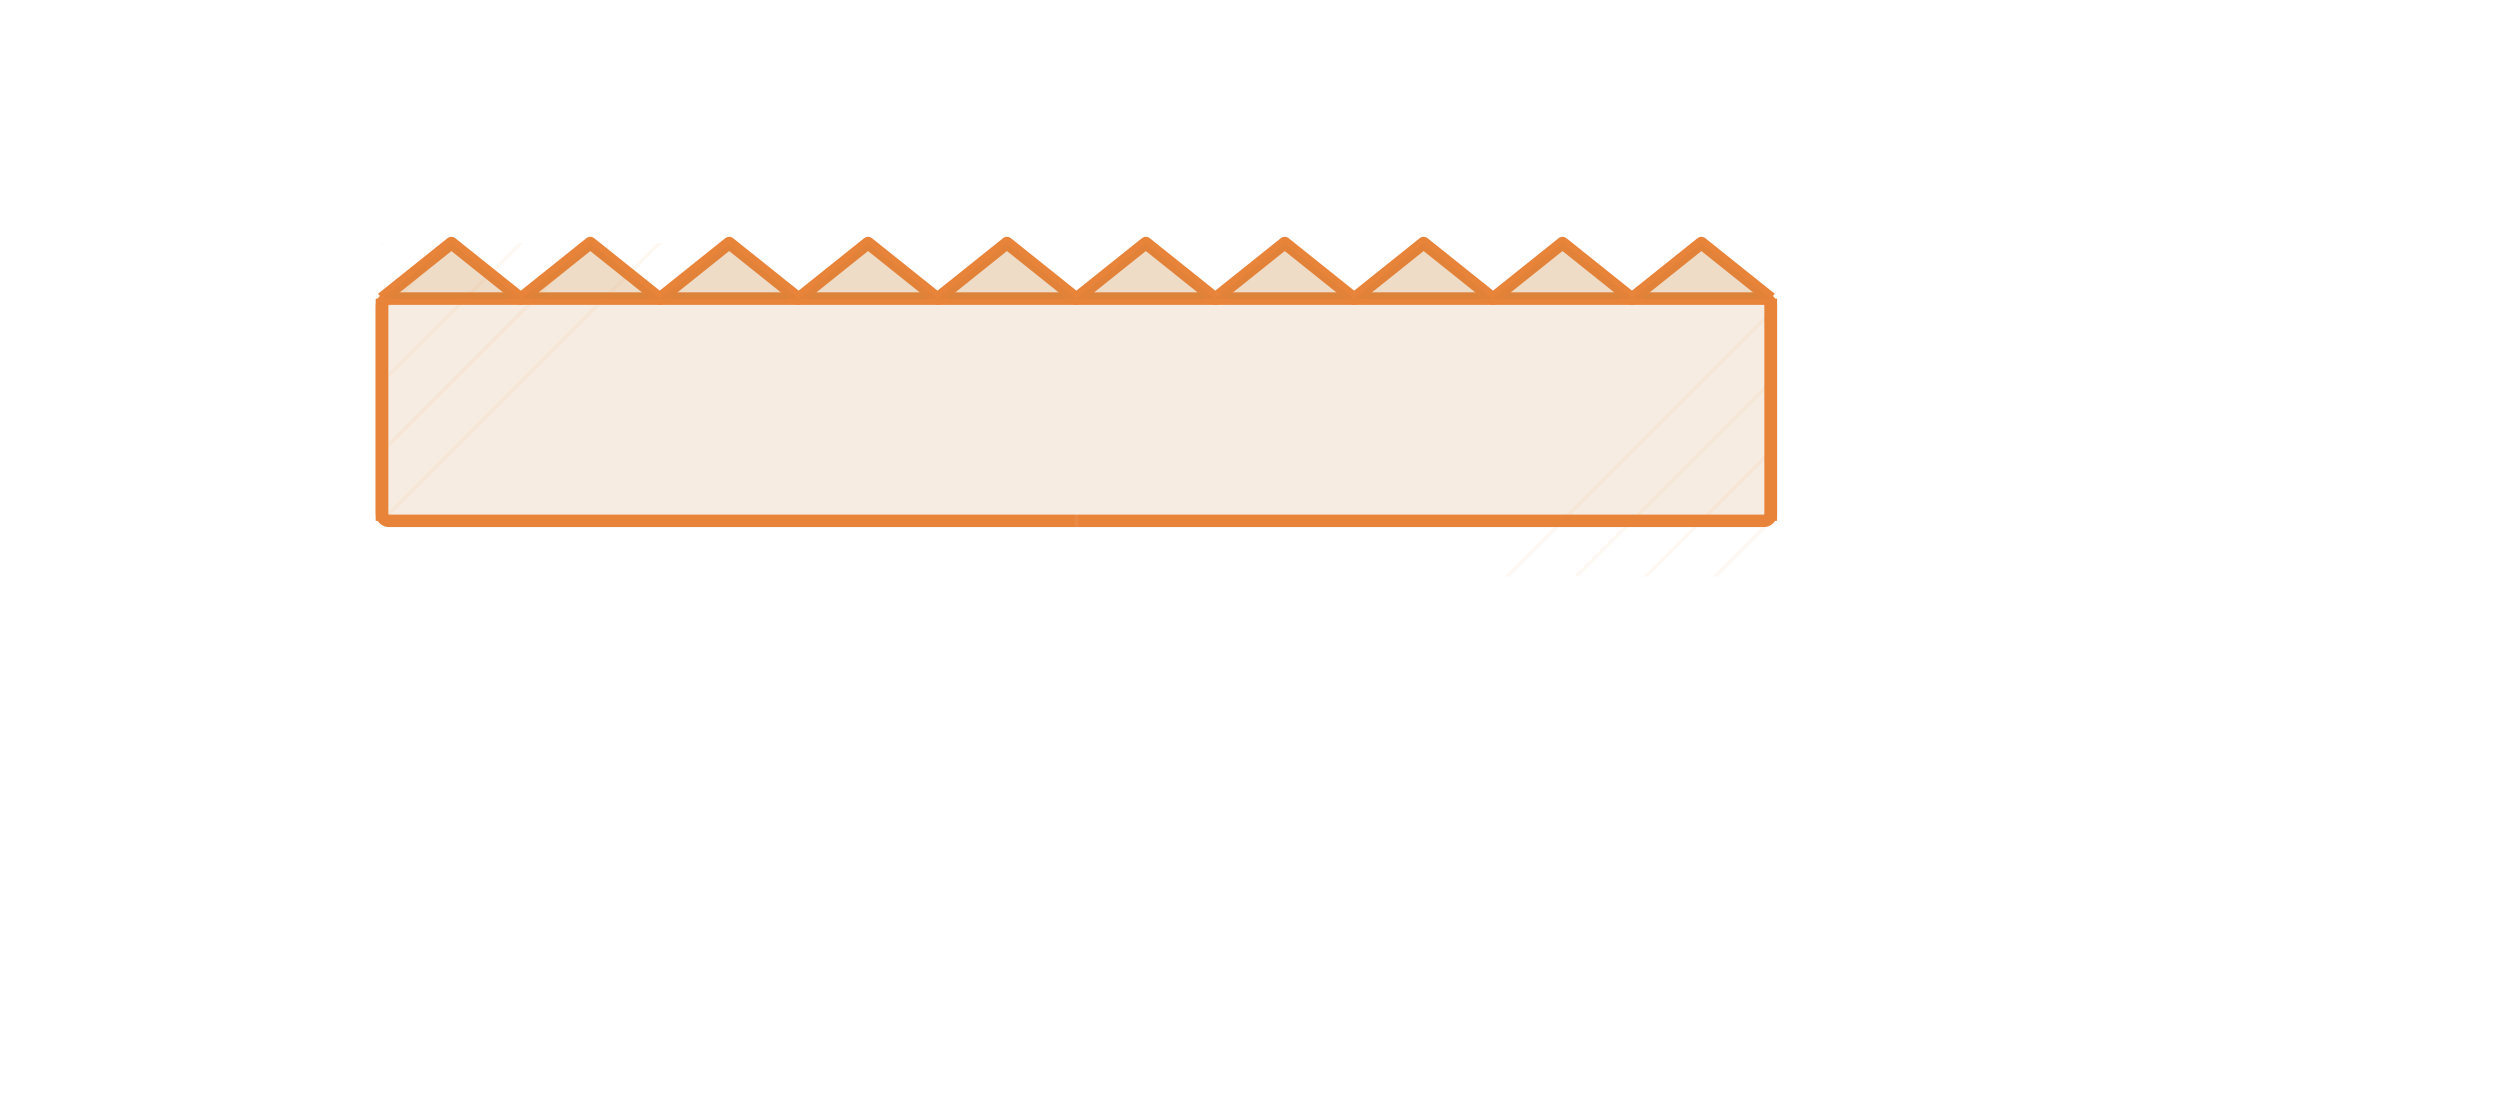
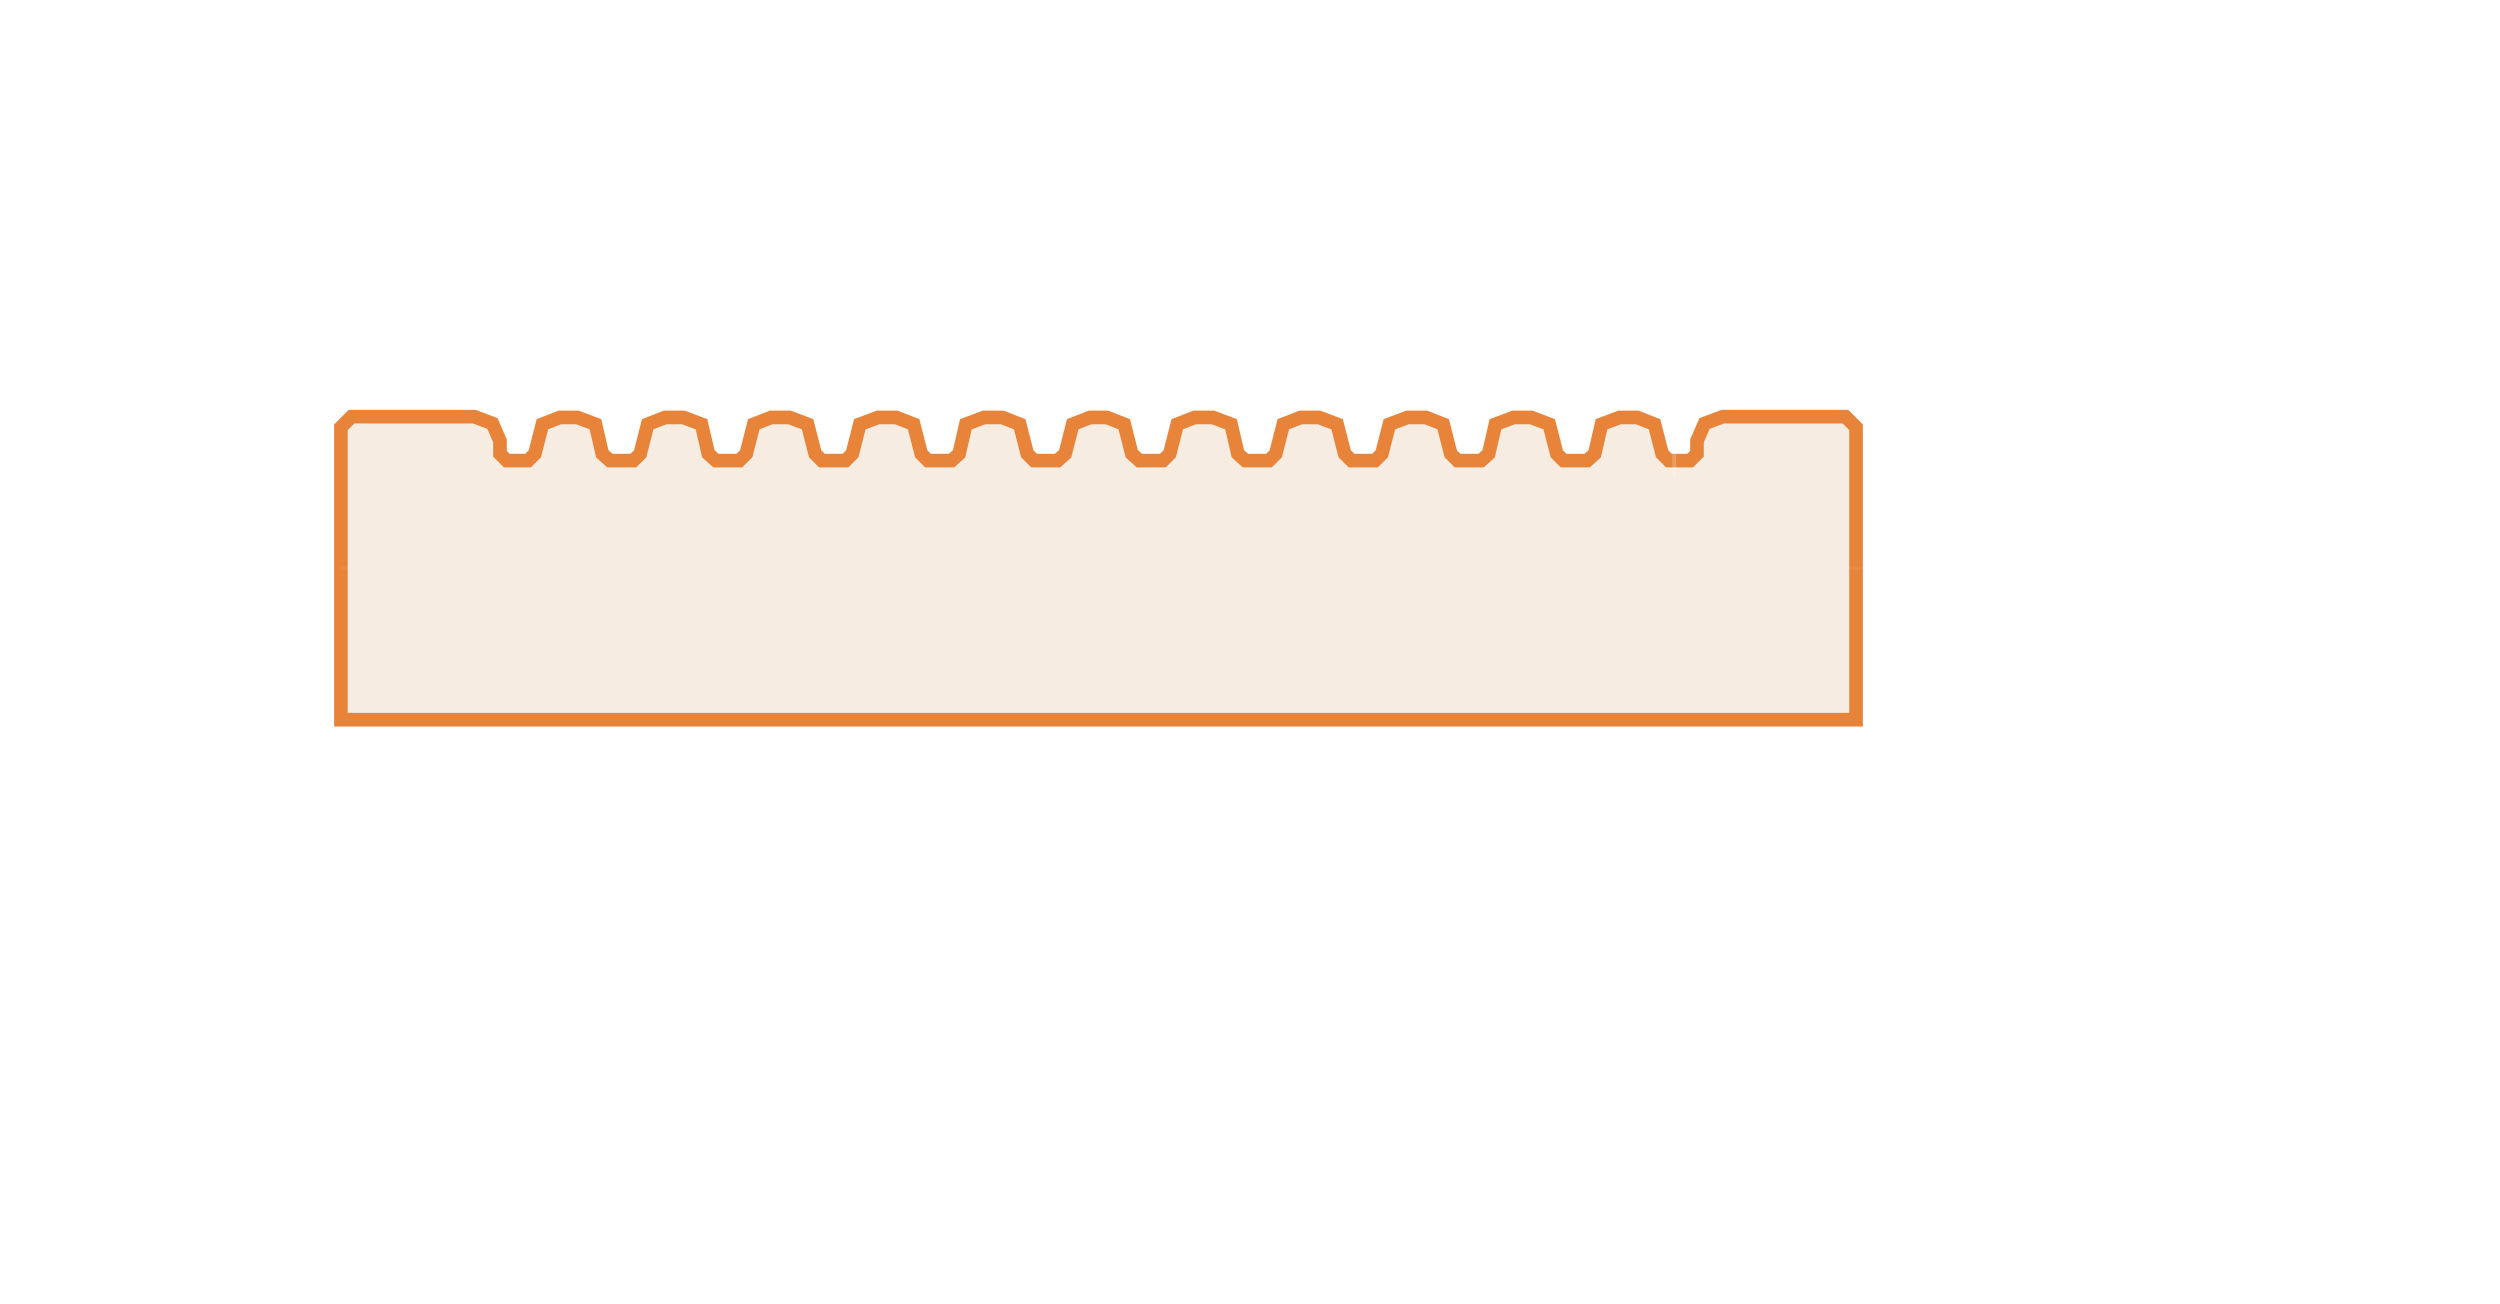
- <svg xmlns="http://www.w3.org/2000/svg" viewBox="0 0 360 160" fill="none">
-   <defs>
-     <clipPath id="solidArea">
-       <rect x="0" y="0" width="200" height="48" />
-     </clipPath>
-   </defs>
-   <g transform="translate(55, 35)">
-     <rect x="0" y="8" width="200" height="32" fill="rgba(196,129,58,0.15)" stroke="#E8833A" stroke-width="1.8" rx="1" />
-     <path d="M 0 8 L 10 0 L 20 8 L 30 0 L 40 8 L 50 0 L 60 8 L 70 0 L 80 8 L 90 0 L 100 8 L 110 0 L 120 8 L 130 0 L 140 8 L 150 0 L 160 8 L 170 0 L 180 8 L 190 0 L 200 8" fill="rgba(196,129,58,0.15)" stroke="#E8833A" stroke-width="1.8" stroke-linejoin="round" />
-     <path d="M 0 8 L 10 0 L 20 8 L 30 0 L 40 8 L 50 0 L 60 8 L 70 0 L 80 8 L 90 0 L 100 8 L 110 0 L 120 8 L 130 0 L 140 8 L 150 0 L 160 8 L 170 0 L 180 8 L 190 0 L 200 8 L 200 8 L 0 8 Z" fill="rgba(196,129,58,0.15)" />
-     <line x1="0" y1="8" x2="0" y2="40" stroke="#E8833A" stroke-width="1.8" />
-     <line x1="200" y1="8" x2="200" y2="40" stroke="#E8833A" stroke-width="1.8" />
-     <g clip-path="url(#solidArea)" opacity="0.06" stroke="#E8833A" stroke-width="0.5">
-       <line x1="-10" y1="10" x2="10" y2="-10" />
-       <line x1="-10" y1="20" x2="20" y2="-10" />
-       <line x1="-10" y1="30" x2="30" y2="-10" />
-       <line x1="-10" y1="40" x2="40" y2="-10" />
-       <line x1="-10" y1="50" x2="50" y2="-10" />
-       <line x1="160" y1="50" x2="210" y2="0" />
-       <line x1="170" y1="50" x2="210" y2="10" />
-       <line x1="180" y1="50" x2="210" y2="20" />
-       <line x1="190" y1="50" x2="210" y2="30" />
-     </g>
-     <line x1="0" y1="45" x2="0" y2="56" stroke="rgba(255,255,255,0.2)" stroke-width="0.5" />
-     <line x1="200" y1="45" x2="200" y2="56" stroke="rgba(255,255,255,0.2)" stroke-width="0.5" />
-     <line x1="0" y1="53" x2="87" y2="53" stroke="rgba(255,255,255,0.3)" stroke-width="0.6" />
-     <line x1="113" y1="53" x2="200" y2="53" stroke="rgba(255,255,255,0.3)" stroke-width="0.6" />
-     <polygon points="0,53 5,51 5,55" fill="rgba(255,255,255,0.4)" />
-     <polygon points="200,53 195,51 195,55" fill="rgba(255,255,255,0.4)" />
-     <text x="100" y="57" text-anchor="middle" font-family="-apple-system,sans-serif" font-size="11" font-weight="500" fill="rgba(255,255,255,0.7)">100</text>
-     <line x1="205" y1="0" x2="216" y2="0" stroke="rgba(255,255,255,0.2)" stroke-width="0.5" />
-     <line x1="205" y1="40" x2="216" y2="40" stroke="rgba(255,255,255,0.2)" stroke-width="0.5" />
-     <line x1="213" y1="0" x2="213" y2="13" stroke="rgba(255,255,255,0.3)" stroke-width="0.6" />
-     <line x1="213" y1="27" x2="213" y2="40" stroke="rgba(255,255,255,0.3)" stroke-width="0.6" />
-     <polygon points="213,0 211,4 215,4" fill="rgba(255,255,255,0.4)" />
-     <polygon points="213,40 211,36 215,36" fill="rgba(255,255,255,0.4)" />
-     <text x="228" y="23" text-anchor="middle" font-family="-apple-system,sans-serif" font-size="11" font-weight="500" fill="rgba(255,255,255,0.7)">20</text>
-     <line x1="100" y1="-4" x2="100" y2="44" stroke="rgba(255,255,255,0.05)" stroke-width="0.5" stroke-dasharray="8,5" />
+ <svg xmlns="http://www.w3.org/2000/svg" viewBox="0 0 330 172" fill="none">
+   <g>
+     <path d="M 202.1,55.1 L 199.8,55.1 L 197.4,56.0 L 196.5,59.9 L 195.5,60.8 L 192.4,60.8 L 191.5,59.9 L 190.5,56.0 L 188.2,55.1 L 185.8,55.1 L 183.4,56.0 L 182.4,59.9 L 181.5,60.8 L 178.4,60.8 L 177.5,59.9 L 176.5,56.0 L 174.1,55.1 L 171.7,55.1 L 169.4,56.0 L 168.4,59.9 L 167.5,60.8 L 164.4,60.8 L 163.4,59.9 L 162.5,56.0 L 160.1,55.1 L 157.7,55.1 L 155.4,56.0 L 154.4,59.9 L 153.5,60.8 L 150.4,60.8 L 149.4,59.9 L 148.4,56.0 L 146.1,55.1 L 143.9,55.1 L 141.6,56.0 L 140.6,59.9 L 139.6,60.8 L 136.5,60.8 L 135.6,59.9 L 134.6,56.0 L 132.3,55.1 L 129.9,55.1 L 127.5,56.0 L 126.6,59.9 L 125.6,60.8 L 122.5,60.8 L 121.6,59.9 L 120.6,56.0 L 118.3,55.1 L 115.9,55.1 L 113.5,56.0 L 112.5,59.9 L 111.6,60.8 L 108.5,60.8 L 107.6,59.9 L 106.6,56.0 L 104.2,55.1 L 101.8,55.1 L 99.5,56.0 L 98.5,59.9 L 97.6,60.8 L 94.5,60.8 L 93.5,59.9 L 92.6,56.0 L 90.2,55.1 L 87.8,55.1 L 85.5,56.0 L 84.5,59.9 L 83.6,60.8 L 80.5,60.8 L 79.5,59.9 L 78.6,56.0 L 76.2,55.1 L 73.9,55.1 L 71.6,56.0 L 70.6,59.9 L 69.7,60.8 L 66.9,60.8 L 66.0,59.9 L 66.0,58.2 L 65.0,55.9 L 62.6,55.0 L 46.4,55.0 L 45.0,56.4 L 45.0,95.0 L 245.0,95.0 L 245.0,56.4 L 243.6,55.0 L 227.4,55.0 L 225.0,55.9 L 224.0,58.2 L 224.0,59.9 L 223.1,60.8 L 220.3,60.8 L 219.4,59.9 L 218.4,56.0 L 216.1,55.1 L 213.8,55.1 L 211.4,56.0 L 210.5,59.9 L 209.5,60.8 L 206.4,60.8 L 205.5,59.9 L 204.5,56.0 L 202.1,55.1 Z" fill="rgba(196,129,58,0.15)" stroke="#E8833A" stroke-width="1.8" />
+     <line x1="45.0" y1="97.0" x2="45.0" y2="120.0" stroke="rgba(255,255,255,0.2)" stroke-width="0.5" />
+     <line x1="245.0" y1="97.0" x2="245.0" y2="120.0" stroke="rgba(255,255,255,0.2)" stroke-width="0.5" />
+     <line x1="45.0" y1="117.0" x2="129.0" y2="117.0" stroke="rgba(255,255,255,0.3)" stroke-width="0.6" />
+     <line x1="161.0" y1="117.0" x2="245.0" y2="117.0" stroke="rgba(255,255,255,0.3)" stroke-width="0.6" />
+     <polygon points="45.0,117.0 50.0,115.5 50.0,118.5" fill="rgba(255,255,255,0.4)" />
+     <polygon points="245.0,117.0 240.0,115.5 240.0,118.5" fill="rgba(255,255,255,0.4)" />
+     <text x="145.0" y="130.0" text-anchor="middle" font-family="-apple-system, sans-serif" font-size="10" font-weight="500" fill="rgba(255,255,255,0.6)">100</text>
+     <line x1="20" y1="55" x2="43" y2="55" stroke="rgba(255,255,255,0.2)" stroke-width="0.5" />
+     <line x1="20" y1="95" x2="43" y2="95" stroke="rgba(255,255,255,0.2)" stroke-width="0.5" />
+     <line x1="23" y1="55" x2="23" y2="69.0" stroke="rgba(255,255,255,0.3)" stroke-width="0.6" />
+     <line x1="23" y1="81.0" x2="23" y2="95" stroke="rgba(255,255,255,0.3)" stroke-width="0.6" />
+     <polygon points="23,55 21.5,60 24.5,60" fill="rgba(255,255,255,0.4)" />
+     <polygon points="23,95 21.5,90 24.5,90" fill="rgba(255,255,255,0.4)" />
+     <text x="23" y="78.333" text-anchor="middle" font-family="-apple-system, sans-serif" font-size="10" font-weight="500" fill="rgba(255,255,255,0.6)">20</text>
+     <line x1="45.0" y1="38.0" x2="45.0" y2="53.0" stroke="rgba(255,255,255,0.2)" stroke-width="0.5" />
+     <line x1="65.0" y1="38.0" x2="65.0" y2="53.0" stroke="rgba(255,255,255,0.2)" stroke-width="0.5" />
+     <line x1="45.0" y1="41.0" x2="42.2" y2="41.0" stroke="rgba(255,255,255,0.3)" stroke-width="0.6" />
+     <line x1="67.8" y1="41.0" x2="65.0" y2="41.0" stroke="rgba(255,255,255,0.3)" stroke-width="0.6" />
+     <polygon points="45.0,41.0 50.0,39.5 50.0,42.5" fill="rgba(255,255,255,0.4)" />
+     <polygon points="65.0,41.0 60.0,39.5 60.0,42.5" fill="rgba(255,255,255,0.4)" />
+     <text x="55.0" y="37.0" text-anchor="middle" font-family="-apple-system, sans-serif" font-size="10" font-weight="500" fill="rgba(255,255,255,0.6)">10</text>
+     <line x1="205" y1="53" x2="205" y2="37" stroke="rgba(255,255,255,0.2)" stroke-width="0.5" />
+     <line x1="221" y1="63" x2="221" y2="37" stroke="rgba(255,255,255,0.2)" stroke-width="0.5" />
+     <line x1="209" y1="37" x2="209" y2="45" stroke="rgba(255,255,255,0.3)" stroke-width="0.6" />
+     <polygon points="209,37 207.5,41 210.5,41" fill="rgba(255,255,255,0.4)" />
+     <polygon points="209,45 207.5,41 210.5,41" fill="rgba(255,255,255,0.4)" />
+     <text x="209" y="32" text-anchor="middle" font-family="-apple-system, sans-serif" font-size="10" font-weight="500" fill="rgba(255,255,255,0.6)">4</text>
+     <line x1="247" y1="55" x2="268" y2="55" stroke="rgba(255,255,255,0.2)" stroke-width="0.5" />
+     <line x1="247" y1="61" x2="268" y2="61" stroke="rgba(255,255,255,0.2)" stroke-width="0.5" />
+     <line x1="265" y1="55" x2="265" y2="61" stroke="rgba(255,255,255,0.3)" stroke-width="0.6" />
+     <polygon points="265,55 263.5,51 266.5,51" fill="rgba(255,255,255,0.4)" />
+     <polygon points="265,61 263.5,65 266.5,65" fill="rgba(255,255,255,0.4)" />
+     <text x="279" y="61.333" text-anchor="start" font-family="-apple-system, sans-serif" font-size="10" font-weight="500" fill="rgba(255,255,255,0.6)">3</text>
+     <line x1="145.0" y1="33" x2="145.0" y2="107" stroke="rgba(255,255,255,0.05)" stroke-width="0.5" stroke-dasharray="8,5" />
+     <line x1="19" y1="75.0" x2="257" y2="75.0" stroke="rgba(255,255,255,0.05)" stroke-width="0.5" stroke-dasharray="8,5" />
  </g>
-   <text x="180" y="135" text-anchor="middle" font-family="-apple-system,sans-serif" font-size="9" fill="rgba(255,255,255,0.25)" letter-spacing="0.04em">All dimensions in mm</text>
+   <text x="145.0" y="160" text-anchor="middle" font-family="-apple-system, sans-serif" font-size="9" fill="rgba(255,255,255,0.25)" letter-spacing="0.04em">All dimensions in mm</text>
</svg>
